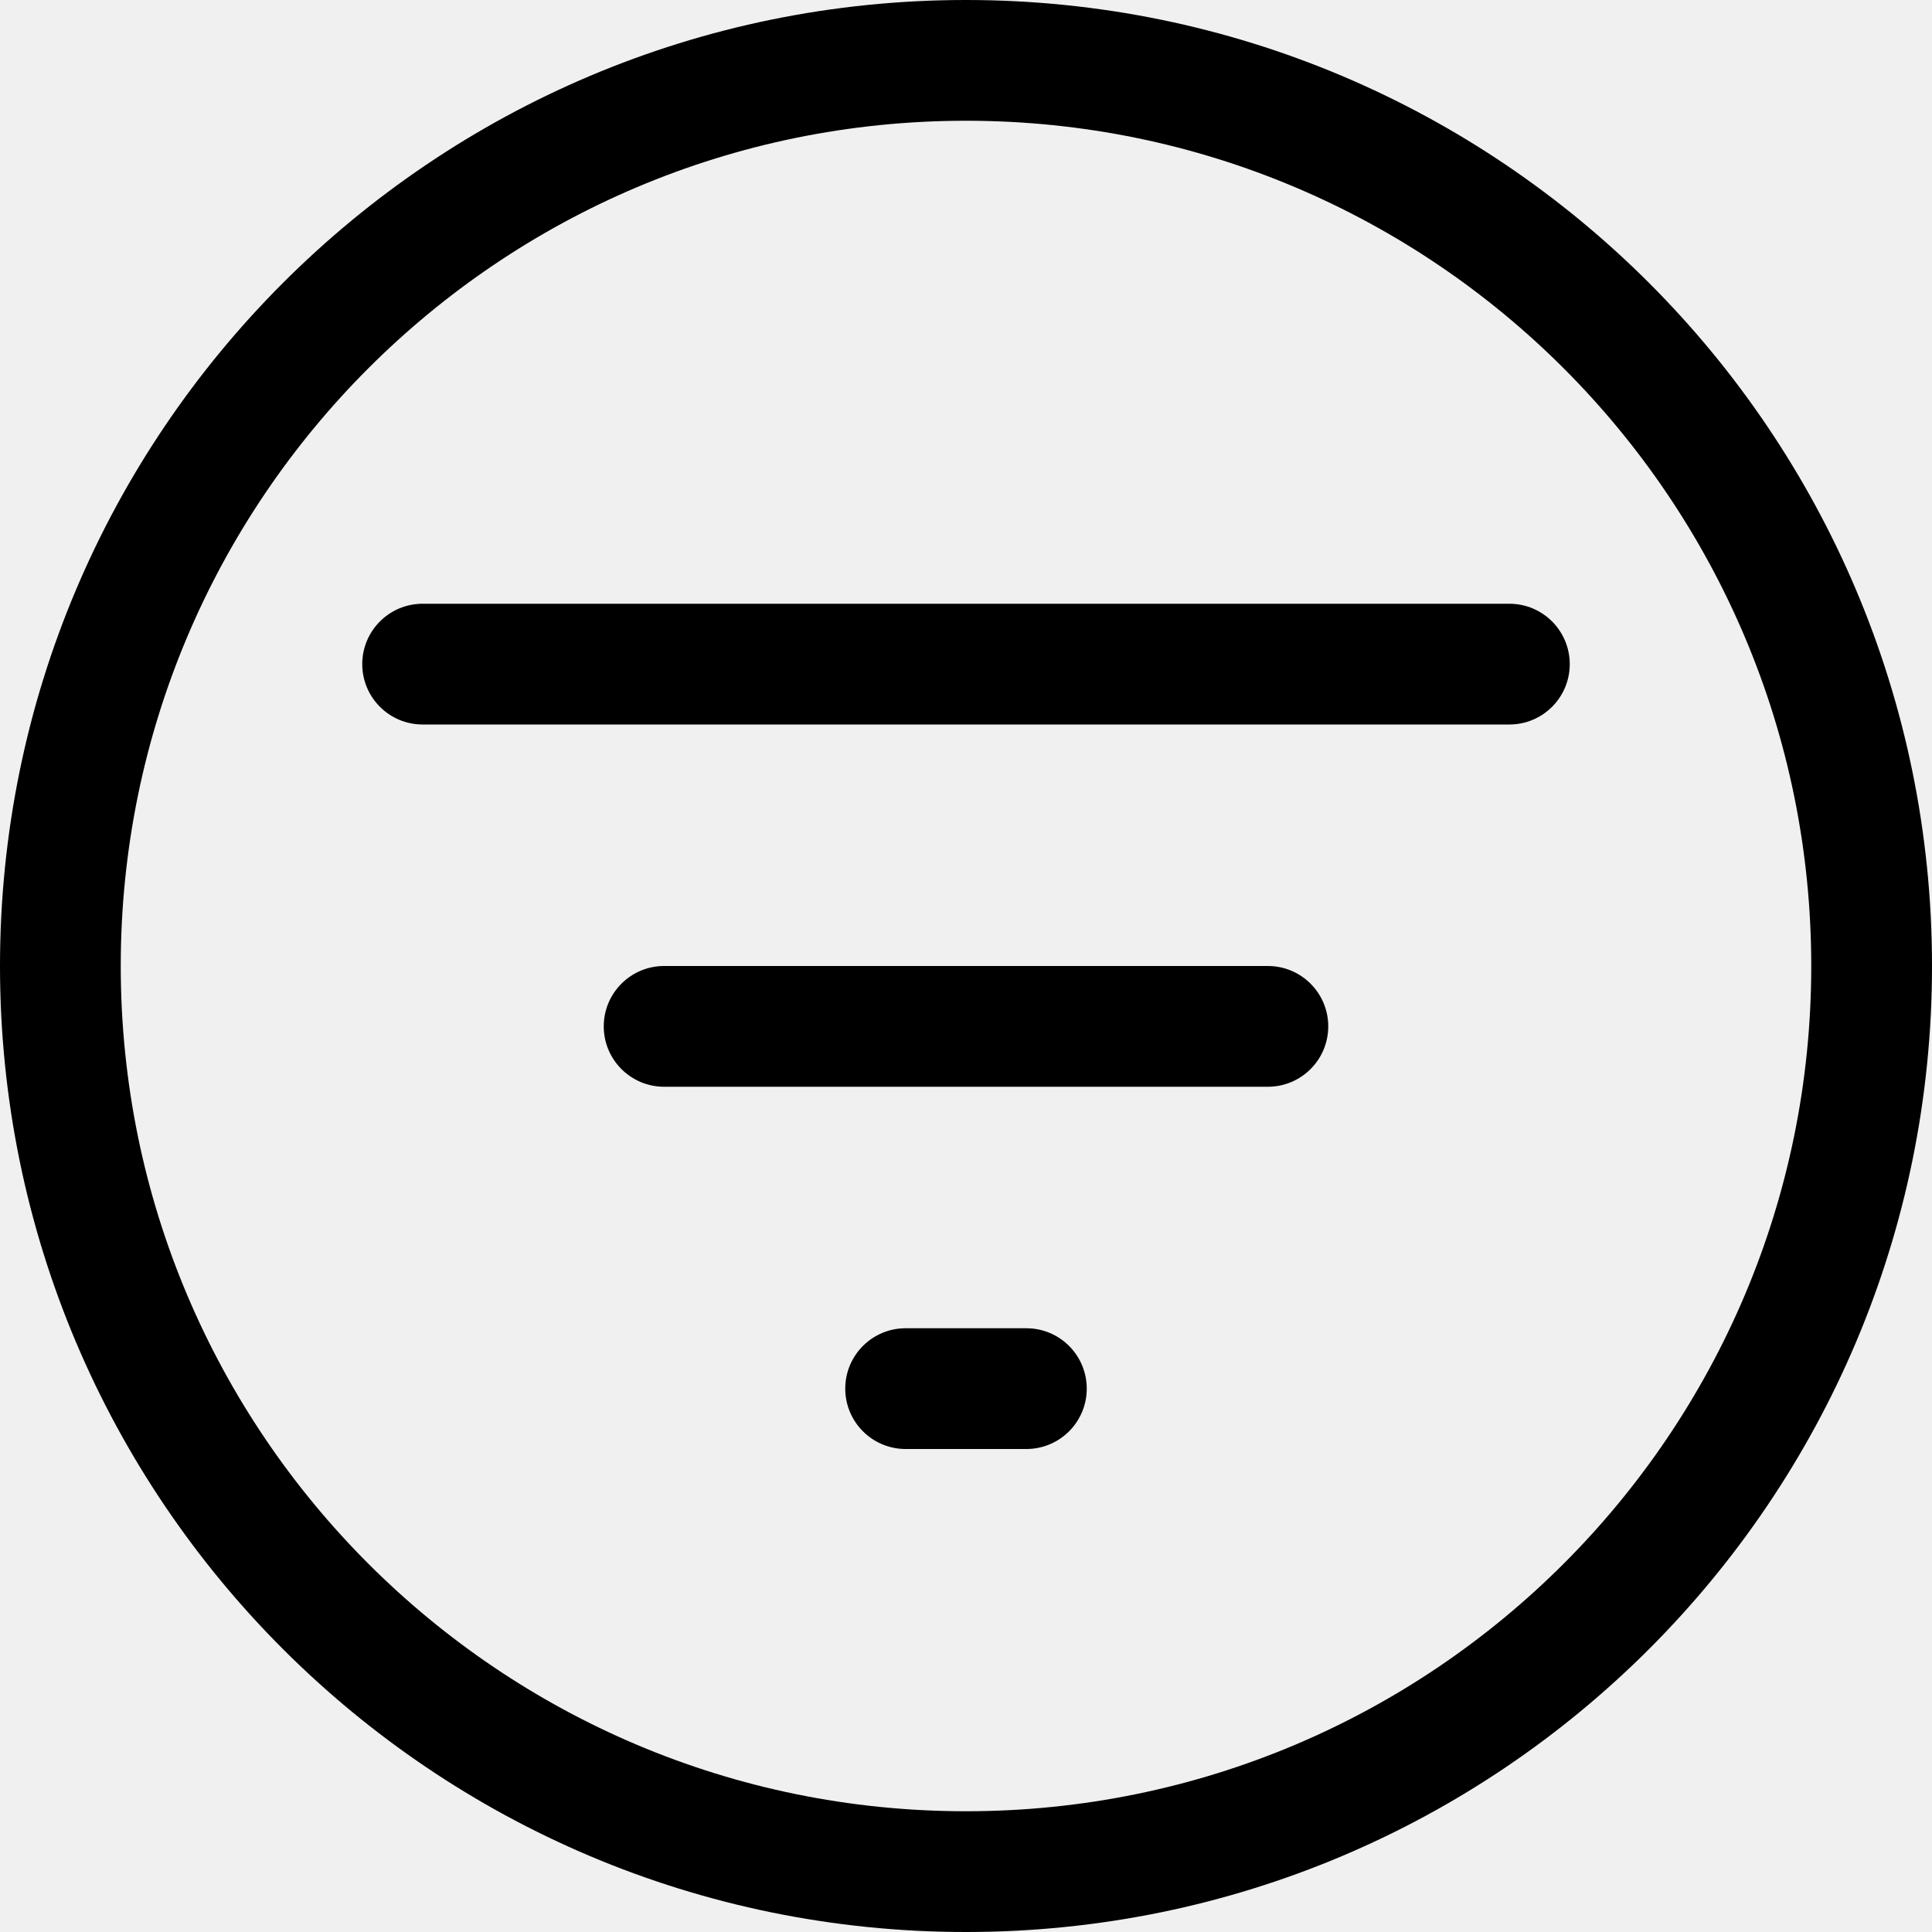
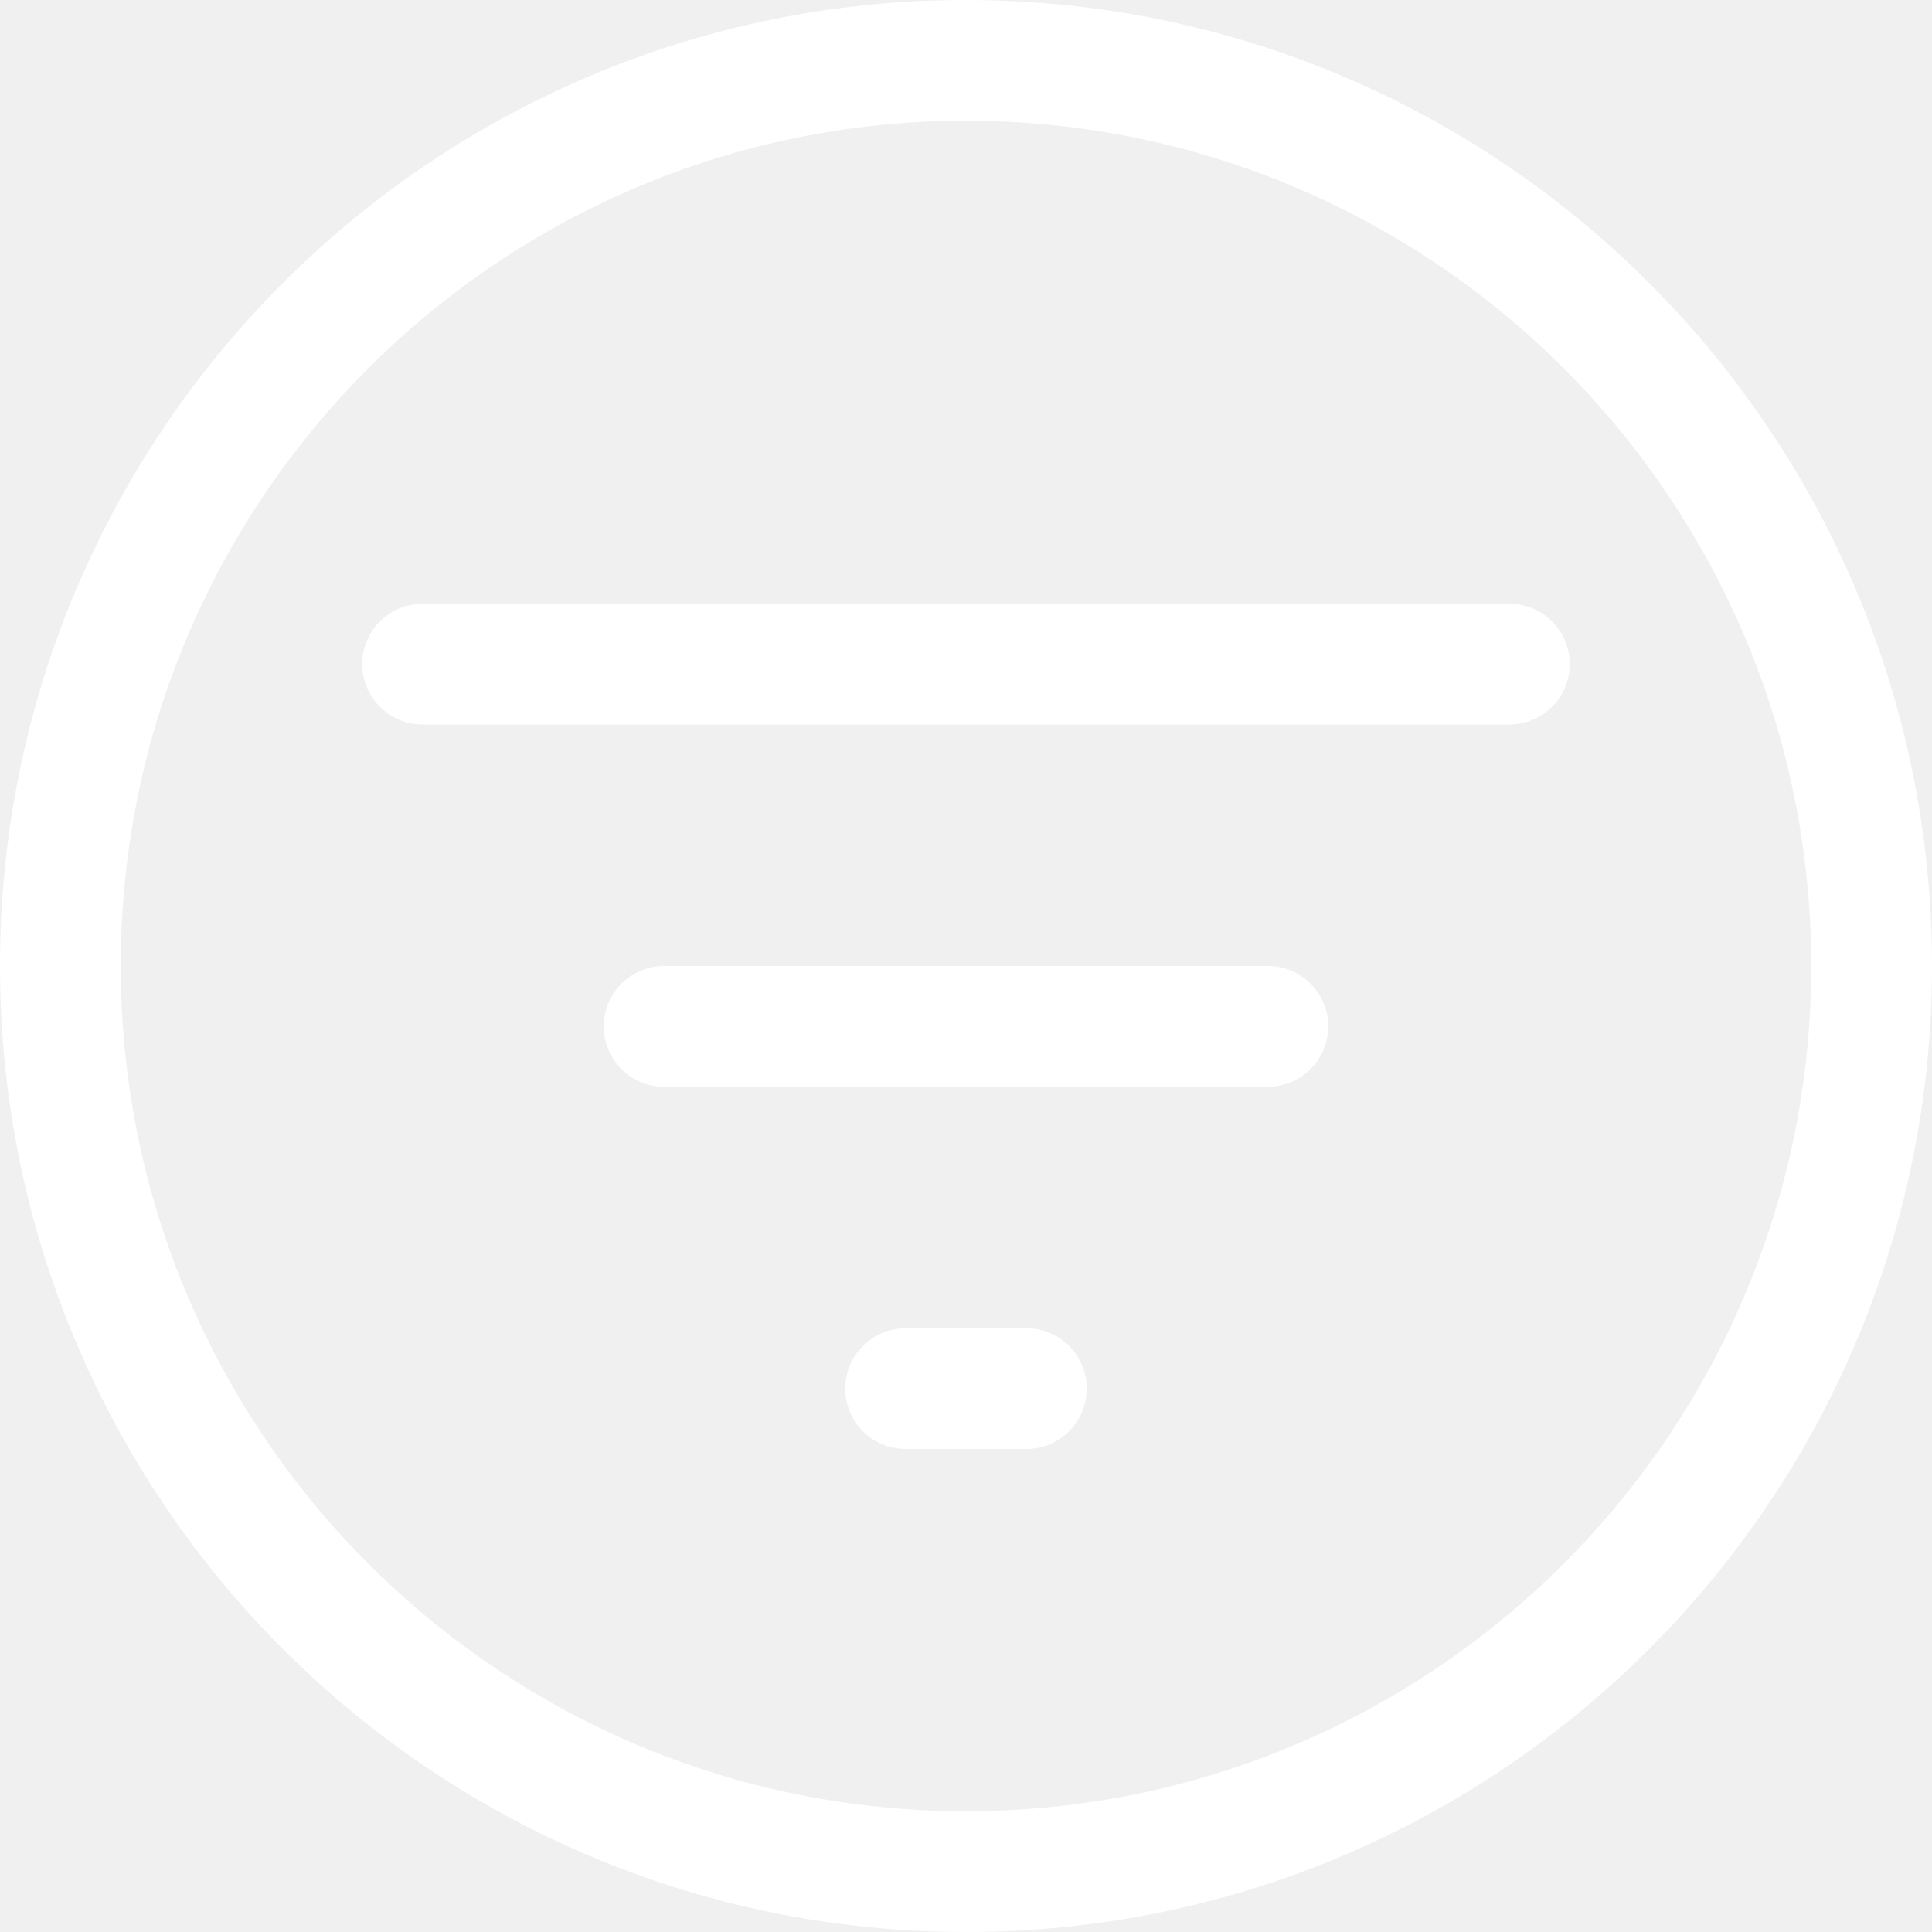
- <svg xmlns="http://www.w3.org/2000/svg" width="16" height="16" fill="currentColor" class="bi bi-filter-circle" viewBox="0 0 16 16">
+ <svg xmlns="http://www.w3.org/2000/svg" width="16" height="16" fill="white" class="bi bi-filter-circle" viewBox="0 0 16 16">
  <path d="M8 15A7 7 0 1 1 8 1a7 7 0 0 1 0 14zm0 1A8 8 0 1 0 8 0a8 8 0 0 0 0 16z" />
  <path d="M7 11.5a.5.5 0 0 1 .5-.5h1a.5.5 0 0 1 0 1h-1a.5.5 0 0 1-.5-.5zm-2-3a.5.5 0 0 1 .5-.5h5a.5.5 0 0 1 0 1h-5a.5.5 0 0 1-.5-.5zm-2-3a.5.5 0 0 1 .5-.5h9a.5.5 0 0 1 0 1h-9a.5.5 0 0 1-.5-.5z" />
</svg>
